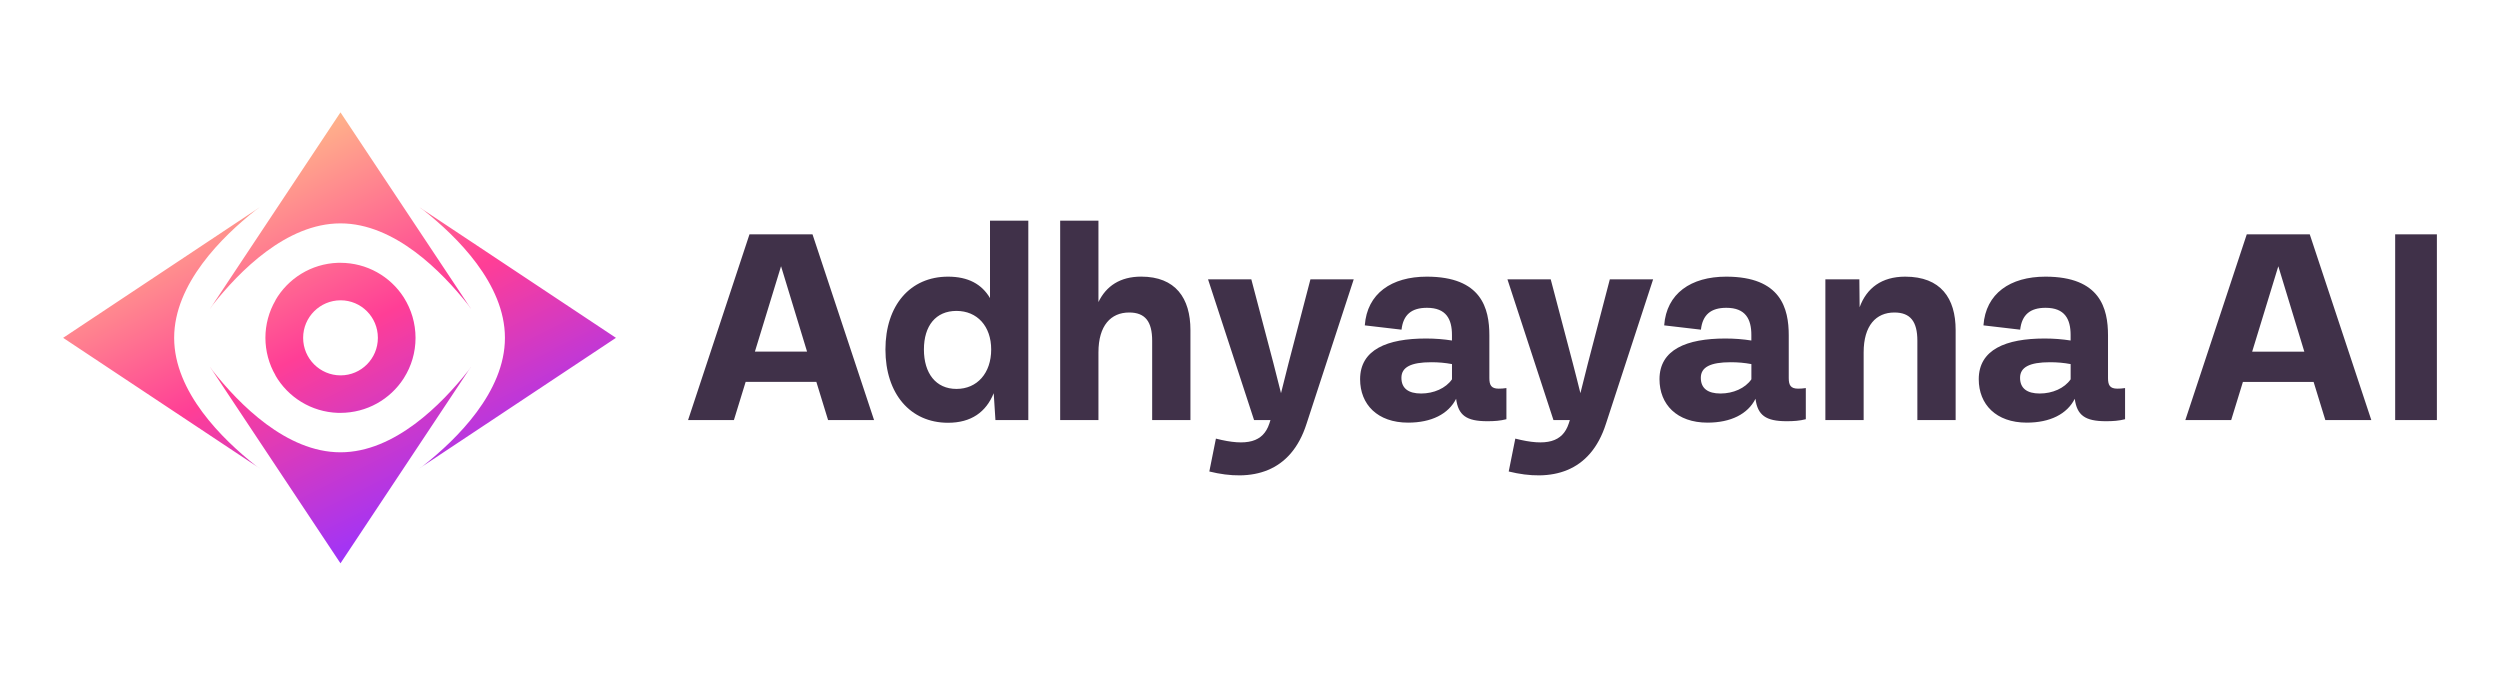
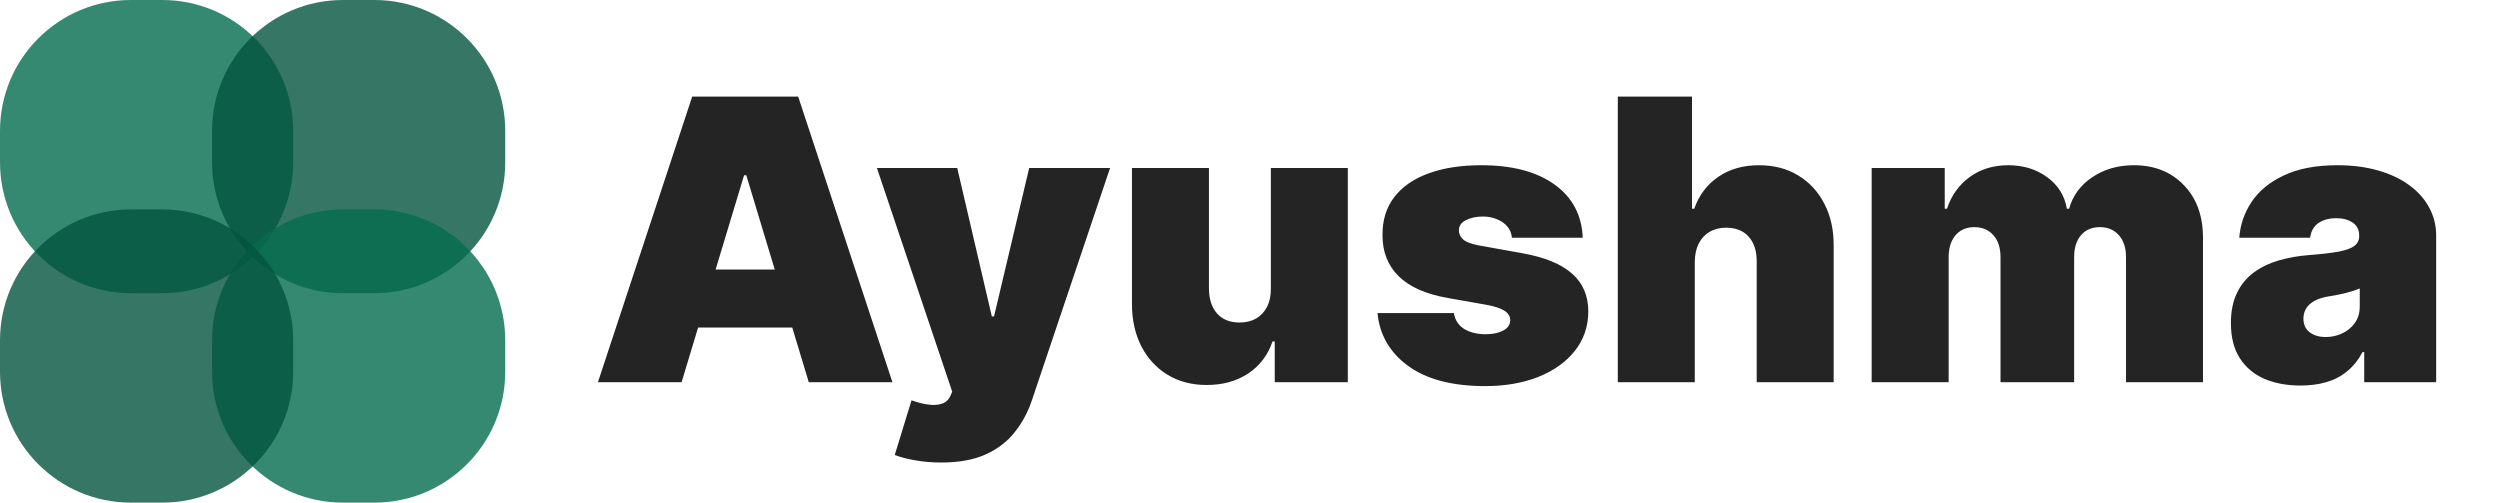
- <svg xmlns="http://www.w3.org/2000/svg" id="a" viewBox="0 0 740 200">
-   <defs>
-     <linearGradient id="b" x1="69.23" y1="37.97" x2="129.02" y2="156.55" gradientUnits="userSpaceOnUse">
-       <stop offset="0" stop-color="#ffc688" />
-       <stop offset=".52" stop-color="#ff3e96" />
-       <stop offset="1" stop-color="#93f" />
-     </linearGradient>
-   </defs>
-   <path d="m124.25,61.44v-.02s58.07,38.58,58.07,38.58l-58.09,38.58v-.02c.41-.25.8-.52,1.18-.82,9.78-7.74,24.05-21.71,24.05-37.72,0,0,0-.02,0-.02s0-.02,0-.02c0-16.01-14.27-29.98-24.05-37.72-.38-.3-.77-.56-1.16-.82Zm-47.49,0v-.02s-58.07,38.58-58.07,38.58l58.09,38.58v-.02c-.41-.25-.8-.52-1.18-.82-9.78-7.74-24.05-21.71-24.05-37.72,0,0,0-.02,0-.02s0-.02,0-.02c0-16.01,14.27-29.98,24.05-37.72.38-.3.77-.56,1.16-.82Zm46.24,38.56c0,4.36-1.25,8.42-3.41,11.84-.03.05-.06.1-.09.15-.01.02-.02.03-.03.05-3.96,6.13-10.86,10.17-18.72,10.17h-.72c-7.92-.27-14.79-4.65-18.51-11.09h.04c-1.97-3.35-2.99-7.23-3-11.12,0-3.89,1.03-7.77,3-11.12h-.04c3.72-6.44,10.59-10.82,18.51-11.09h.72c7.86,0,14.76,4.04,18.72,10.17.01.02.02.03.03.05.03.05.06.1.09.15,2.15,3.43,3.4,7.49,3.41,11.84Zm-11.15,0s0-.01,0-.02c0-6.12-4.92-11.09-11.03-11.09s-11.09,4.98-11.09,11.09c0,0,0,.01,0,.02s0,.01,0,.02c0,6.12,4.98,11.09,11.09,11.09s11.03-4.98,11.03-11.09c0,0,0-.01,0-.02Zm-48.81-9.83c7.74-9.78,21.71-24.05,37.72-24.05,0,0,.02,0,.02,0s.01,0,.02,0c16.01,0,29.98,14.27,37.72,24.05.3.38.56.77.82,1.16h.02s-38.58-58.07-38.58-58.07l-38.58,58.09h.02c.25-.41.52-.8.82-1.18Zm-.82,18.5h-.02s38.58,58.07,38.58,58.07l38.58-58.09h-.02c-.25.41-.52.8-.82,1.18-7.74,9.78-21.71,24.05-37.72,24.05,0,0-.02,0-.02,0s-.02,0-.02,0c-16.01,0-29.98-14.27-37.72-24.05-.3-.38-.56-.77-.82-1.16Z" fill="url(#b)" stroke-width="0" />
-   <path d="m245.11,124.33l-3.47-11.29h-20.93l-3.47,11.29h-13.57l18.18-54.97h18.65l18.22,54.97h-13.61Zm-21.65-20.25h15.43l-7.7-25.28-7.74,25.28Zm69.59-38.77h11.33v59.03h-9.73l-.51-7.95c-2.28,5.58-6.64,8.75-13.53,8.75-11.16,0-18.52-8.58-18.52-21.69s7.36-21.56,18.52-21.56c5.96,0,9.98,2.2,12.43,6.34v-22.92Zm.34,38.14c0-6.89-4.14-11.42-10.27-11.42s-9.64,4.4-9.64,11.42,3.51,11.67,9.64,11.67,10.27-4.69,10.27-11.67Zm58.98-5.75v26.64h-11.33v-23.47c0-5.71-2.07-8.37-6.81-8.37-5.41,0-9.09,3.85-9.09,11.8v20.04h-11.33v-59.03h11.33v24.1c2.28-4.74,6.43-7.53,12.64-7.53,10.19,0,14.59,6.38,14.59,15.81Zm35.52-15.01h12.81l-13.95,42.71c-4.65,14.63-16.28,17.25-28.79,14.16l1.95-9.73c9.26,2.37,14,1.01,15.81-4.44l.34-1.06h-4.86l-13.62-41.65h12.81l6.55,24.86c.76,2.88,1.52,5.96,2.24,8.84.68-2.75,1.4-5.67,2.2-8.75l6.51-24.95Zm58.01,32.18v9.22c-1.86.47-3.55.59-5.67.59-6.22,0-8.58-1.78-9.22-6.64-2.28,4.52-7.31,7.06-14.21,7.06-9.09,0-14.21-5.41-14.21-12.85,0-8.79,8.03-12.05,19.49-12.05,2.75,0,5.29.21,7.7.59v-1.65c0-4.65-1.69-8.03-7.4-8.03-4.61,0-7.02,2.07-7.53,6.47l-10.87-1.27c.68-9.43,7.91-14.42,18.35-14.42,16.24,0,18.52,9.43,18.52,17.38v12.64c0,2.07.55,3.13,2.75,3.13.72,0,1.48-.04,2.28-.17Zm-16.11-2.58v-4.52c-2.03-.38-3.97-.55-6.13-.55-6.05,0-8.84,1.48-8.84,4.61s2.07,4.65,5.83,4.65,7.31-1.56,9.13-4.19Zm46.72-29.6h12.81l-13.95,42.71c-4.65,14.63-16.28,17.25-28.79,14.16l1.95-9.73c9.26,2.37,14,1.01,15.81-4.44l.34-1.06h-4.86l-13.62-41.65h12.81l6.55,24.86c.76,2.88,1.52,5.96,2.24,8.84.68-2.75,1.4-5.67,2.2-8.75l6.51-24.95Zm58.01,32.18v9.22c-1.86.47-3.55.59-5.67.59-6.21,0-8.58-1.78-9.22-6.64-2.28,4.52-7.31,7.06-14.21,7.06-9.09,0-14.21-5.41-14.21-12.85,0-8.79,8.03-12.05,19.49-12.05,2.75,0,5.29.21,7.7.59v-1.65c0-4.65-1.69-8.03-7.4-8.03-4.61,0-7.02,2.07-7.53,6.47l-10.87-1.27c.68-9.43,7.91-14.42,18.35-14.42,16.24,0,18.52,9.43,18.52,17.38v12.64c0,2.07.55,3.13,2.75,3.13.72,0,1.48-.04,2.28-.17Zm-16.11-2.58v-4.52c-2.03-.38-3.97-.55-6.13-.55-6.05,0-8.84,1.48-8.84,4.61s2.07,4.65,5.83,4.65,7.31-1.56,9.13-4.19Zm60.46-14.59v26.64h-11.33v-23.47c0-5.71-2.07-8.37-6.81-8.37-5.41,0-9.09,3.85-9.09,11.8v20.04h-11.33v-41.65h10.06l.08,8.25c2.07-5.67,6.51-9.05,13.49-9.05,10.53,0,14.93,6.38,14.93,15.81Zm50.15,17.17v9.22c-1.86.47-3.55.59-5.67.59-6.21,0-8.58-1.78-9.22-6.64-2.28,4.52-7.31,7.06-14.21,7.06-9.09,0-14.21-5.41-14.21-12.85,0-8.79,8.03-12.05,19.49-12.05,2.75,0,5.29.21,7.7.59v-1.65c0-4.65-1.69-8.03-7.4-8.03-4.61,0-7.02,2.07-7.53,6.47l-10.87-1.27c.68-9.43,7.91-14.42,18.35-14.42,16.24,0,18.52,9.43,18.52,17.38v12.64c0,2.07.55,3.13,2.75,3.13.72,0,1.48-.04,2.28-.17Zm-16.11-2.58v-4.52c-2.03-.38-3.97-.55-6.13-.55-6.05,0-8.84,1.48-8.84,4.61s2.07,4.65,5.83,4.65,7.31-1.56,9.13-4.19Zm75.39,12.05l-3.47-11.29h-20.93l-3.47,11.29h-13.57l18.18-54.97h18.65l18.22,54.97h-13.62Zm-21.65-20.25h15.43l-7.7-25.28-7.74,25.28Zm42.32,20.25v-54.97h12.35v54.97h-12.35Z" fill="#403149" stroke-width="0" />
+ <svg xmlns="http://www.w3.org/2000/svg" width="955" height="192" viewBox="0 0 955 192" fill="none">
+   <rect width="112" height="112" rx="50" fill="#046C4E" fill-opacity="0.8" />
+   <rect x="81" width="112" height="112" rx="50" fill="#03543F" fill-opacity="0.8" />
+   <rect x="81" y="80" width="112" height="112" rx="50" fill="#046C4E" fill-opacity="0.8" />
+   <rect y="80" width="112" height="112" rx="50" fill="#03543F" fill-opacity="0.8" />
+   <path d="M260.369 146H228.409L264.418 36.909H304.901L340.909 146H308.949L285.085 66.952H284.233L260.369 146ZM254.403 102.96H314.489V125.119H254.403V102.96ZM359.486 176.682C356.112 176.682 352.899 176.415 349.845 175.883C346.791 175.386 344.11 174.693 341.801 173.805L348.193 152.925C350.608 153.777 352.81 154.327 354.798 154.576C356.823 154.825 358.545 154.683 359.965 154.15C361.421 153.617 362.469 152.605 363.108 151.114L363.747 149.622L334.983 64.182H365.665L378.875 120.858H379.727L393.151 64.182H424.046L394.216 152.818C392.725 157.328 390.558 161.376 387.718 164.963C384.912 168.585 381.219 171.444 376.638 173.539C372.057 175.634 366.34 176.682 359.486 176.682ZM485.463 110.205V64.182H514.866V146H486.954V130.446H486.102C484.326 135.666 481.219 139.75 476.78 142.697C472.341 145.609 467.068 147.065 460.96 147.065C455.242 147.065 450.235 145.751 445.938 143.124C441.677 140.496 438.357 136.874 435.977 132.257C433.634 127.641 432.444 122.349 432.409 116.384V64.182H461.812V110.205C461.847 114.253 462.877 117.431 464.901 119.739C466.961 122.048 469.838 123.202 473.531 123.202C475.981 123.202 478.094 122.687 479.869 121.657C481.681 120.592 483.066 119.1 484.024 117.183C485.019 115.229 485.498 112.903 485.463 110.205ZM604.608 90.815H577.548C577.406 89.146 576.82 87.708 575.79 86.501C574.76 85.293 573.429 84.37 571.795 83.731C570.197 83.056 568.422 82.719 566.468 82.719C563.947 82.719 561.781 83.18 559.97 84.104C558.159 85.027 557.271 86.341 557.306 88.046C557.271 89.253 557.786 90.371 558.851 91.401C559.952 92.431 562.065 93.23 565.19 93.798L581.809 96.781C590.19 98.308 596.422 100.883 600.506 104.505C604.625 108.092 606.703 112.903 606.738 118.94C606.703 124.764 604.963 129.825 601.518 134.121C598.109 138.383 593.439 141.685 587.509 144.029C581.614 146.337 574.885 147.491 567.321 147.491C554.821 147.491 545.037 144.935 537.971 139.821C530.939 134.707 527.015 127.96 526.199 119.58H555.389C555.779 122.172 557.058 124.178 559.224 125.599C561.426 126.984 564.196 127.676 567.534 127.676C570.233 127.676 572.452 127.214 574.192 126.291C575.968 125.368 576.873 124.054 576.909 122.349C576.873 120.787 576.092 119.544 574.565 118.621C573.074 117.697 570.73 116.952 567.534 116.384L553.045 113.827C544.7 112.371 538.45 109.601 534.295 105.517C530.14 101.433 528.081 96.178 528.116 89.75C528.081 84.068 529.572 79.256 532.591 75.315C535.645 71.337 539.995 68.319 545.641 66.259C551.323 64.164 558.052 63.117 565.829 63.117C577.654 63.117 586.976 65.567 593.794 70.467C600.648 75.368 604.252 82.151 604.608 90.815ZM647.408 99.977V146H618.004V36.909H646.342V79.736H647.195C649.041 74.516 652.113 70.45 656.41 67.538C660.707 64.59 665.874 63.117 671.911 63.117C677.699 63.117 682.724 64.43 686.985 67.058C691.282 69.686 694.602 73.308 696.946 77.925C699.325 82.541 700.497 87.832 700.462 93.798V146H671.058V99.977C671.094 95.929 670.082 92.751 668.022 90.442C665.998 88.134 663.104 86.98 659.339 86.98C656.96 86.98 654.865 87.513 653.054 88.578C651.278 89.608 649.893 91.099 648.899 93.053C647.94 94.97 647.443 97.278 647.408 99.977ZM714.977 146V64.182H742.889V79.736H743.741C745.446 74.622 748.358 70.574 752.477 67.591C756.596 64.608 761.497 63.117 767.179 63.117C772.931 63.117 777.885 64.644 782.04 67.697C786.195 70.716 788.699 74.729 789.551 79.736H790.403C791.788 74.729 794.735 70.716 799.245 67.697C803.755 64.644 809.047 63.117 815.119 63.117C822.967 63.117 829.324 65.638 834.189 70.68C839.089 75.723 841.539 82.435 841.539 90.815V146H812.136V98.273C812.136 94.686 811.23 91.881 809.419 89.856C807.608 87.797 805.176 86.767 802.122 86.767C799.103 86.767 796.706 87.797 794.931 89.856C793.191 91.881 792.321 94.686 792.321 98.273V146H764.196V98.273C764.196 94.686 763.29 91.881 761.479 89.856C759.668 87.797 757.235 86.767 754.181 86.767C752.157 86.767 750.417 87.229 748.961 88.152C747.505 89.075 746.369 90.407 745.552 92.147C744.771 93.852 744.38 95.894 744.38 98.273V146H714.977ZM878.84 147.278C873.619 147.278 869.003 146.426 864.99 144.722C861.013 142.982 857.888 140.354 855.615 136.838C853.343 133.322 852.206 128.848 852.206 123.415C852.206 118.94 852.97 115.123 854.497 111.962C856.024 108.766 858.154 106.156 860.889 104.132C863.623 102.108 866.801 100.563 870.423 99.498C874.081 98.433 878.023 97.74 882.249 97.421C886.83 97.065 890.505 96.639 893.275 96.142C896.08 95.609 898.105 94.881 899.347 93.958C900.59 92.999 901.212 91.739 901.212 90.176V89.963C901.212 87.832 900.395 86.199 898.762 85.062C897.128 83.926 895.033 83.358 892.476 83.358C889.671 83.358 887.38 83.979 885.605 85.222C883.865 86.43 882.817 88.294 882.462 90.815H855.402C855.757 85.844 857.338 81.263 860.143 77.072C862.984 72.847 867.121 69.473 872.554 66.952C877.987 64.395 884.77 63.117 892.902 63.117C898.762 63.117 904.017 63.809 908.669 65.194C913.321 66.543 917.281 68.443 920.548 70.894C923.815 73.308 926.301 76.149 928.005 79.416C929.745 82.648 930.615 86.163 930.615 89.963V146H903.129V134.494H902.49C900.857 137.548 898.868 140.016 896.524 141.898C894.216 143.781 891.57 145.148 888.588 146C885.64 146.852 882.391 147.278 878.84 147.278ZM888.428 128.741C890.665 128.741 892.76 128.28 894.713 127.357C896.702 126.433 898.318 125.102 899.561 123.362C900.803 121.621 901.425 119.509 901.425 117.023V110.205C900.644 110.524 899.809 110.826 898.921 111.11C898.069 111.394 897.146 111.661 896.151 111.909C895.193 112.158 894.163 112.388 893.062 112.602C891.997 112.815 890.878 113.01 889.706 113.188C887.433 113.543 885.569 114.129 884.113 114.945C882.693 115.727 881.627 116.703 880.917 117.875C880.242 119.011 879.905 120.29 879.905 121.71C879.905 123.983 880.704 125.723 882.302 126.93C883.9 128.138 885.942 128.741 888.428 128.741Z" fill="#242424" />
</svg>
